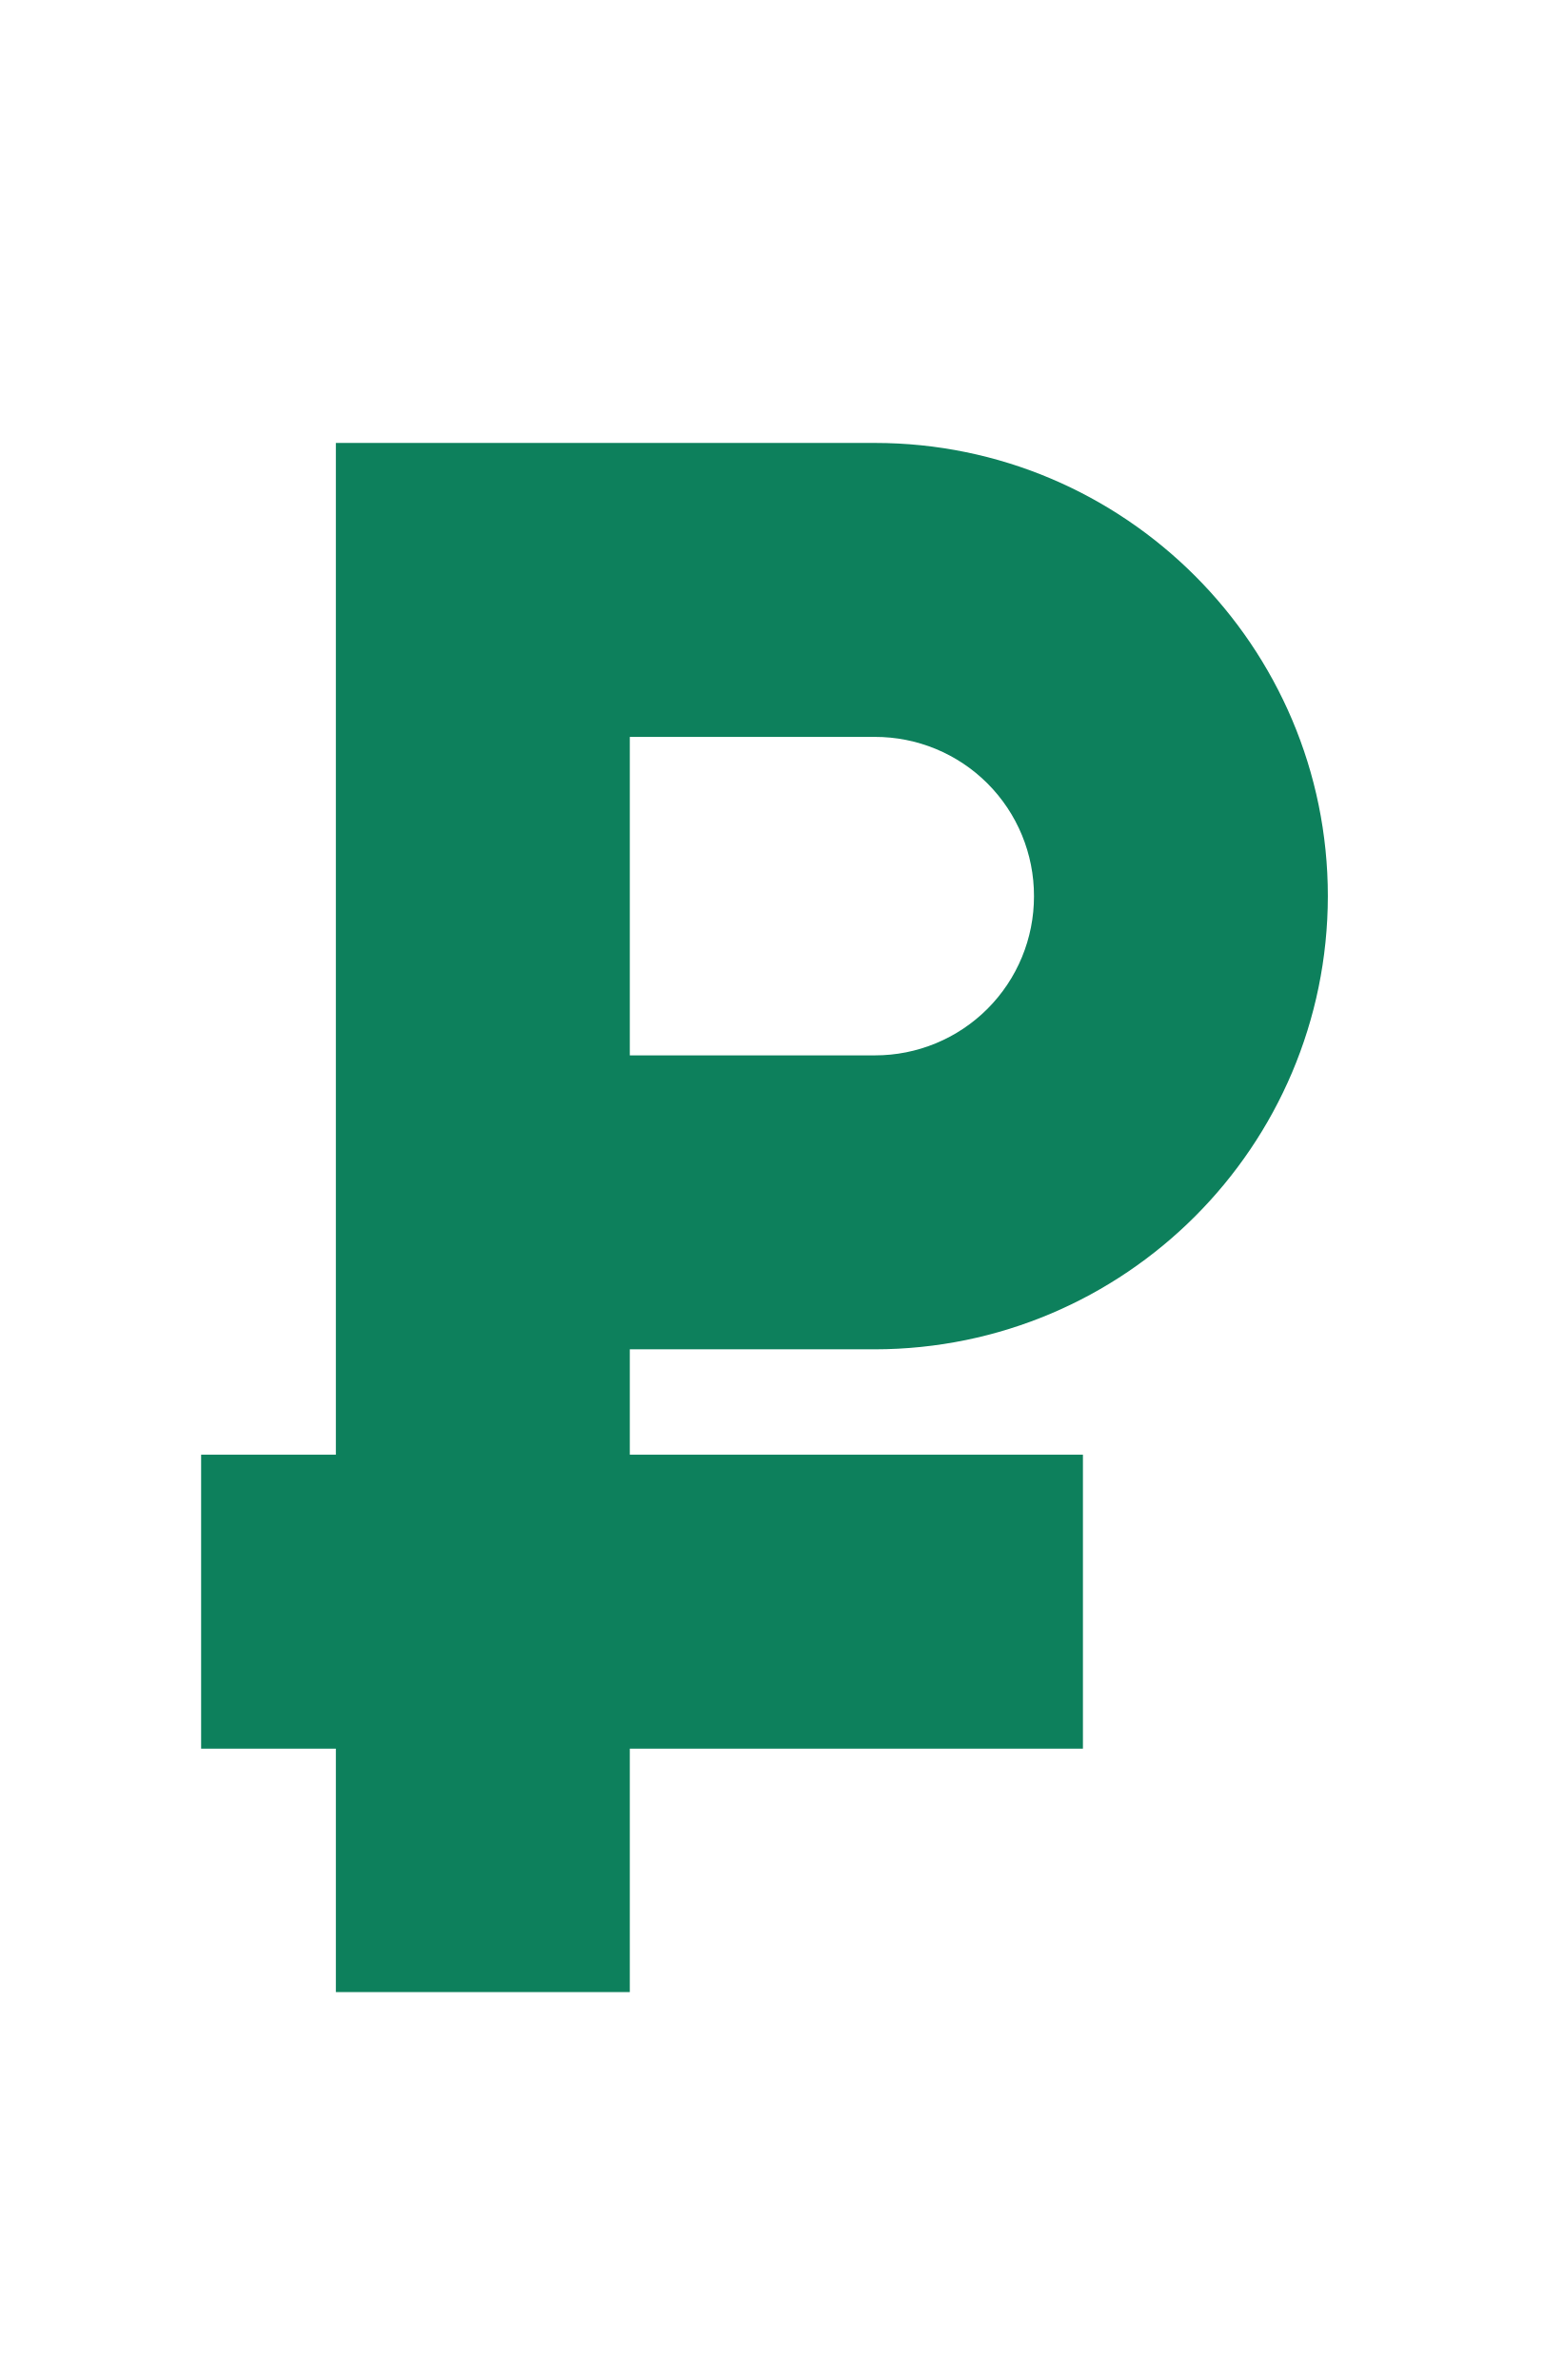
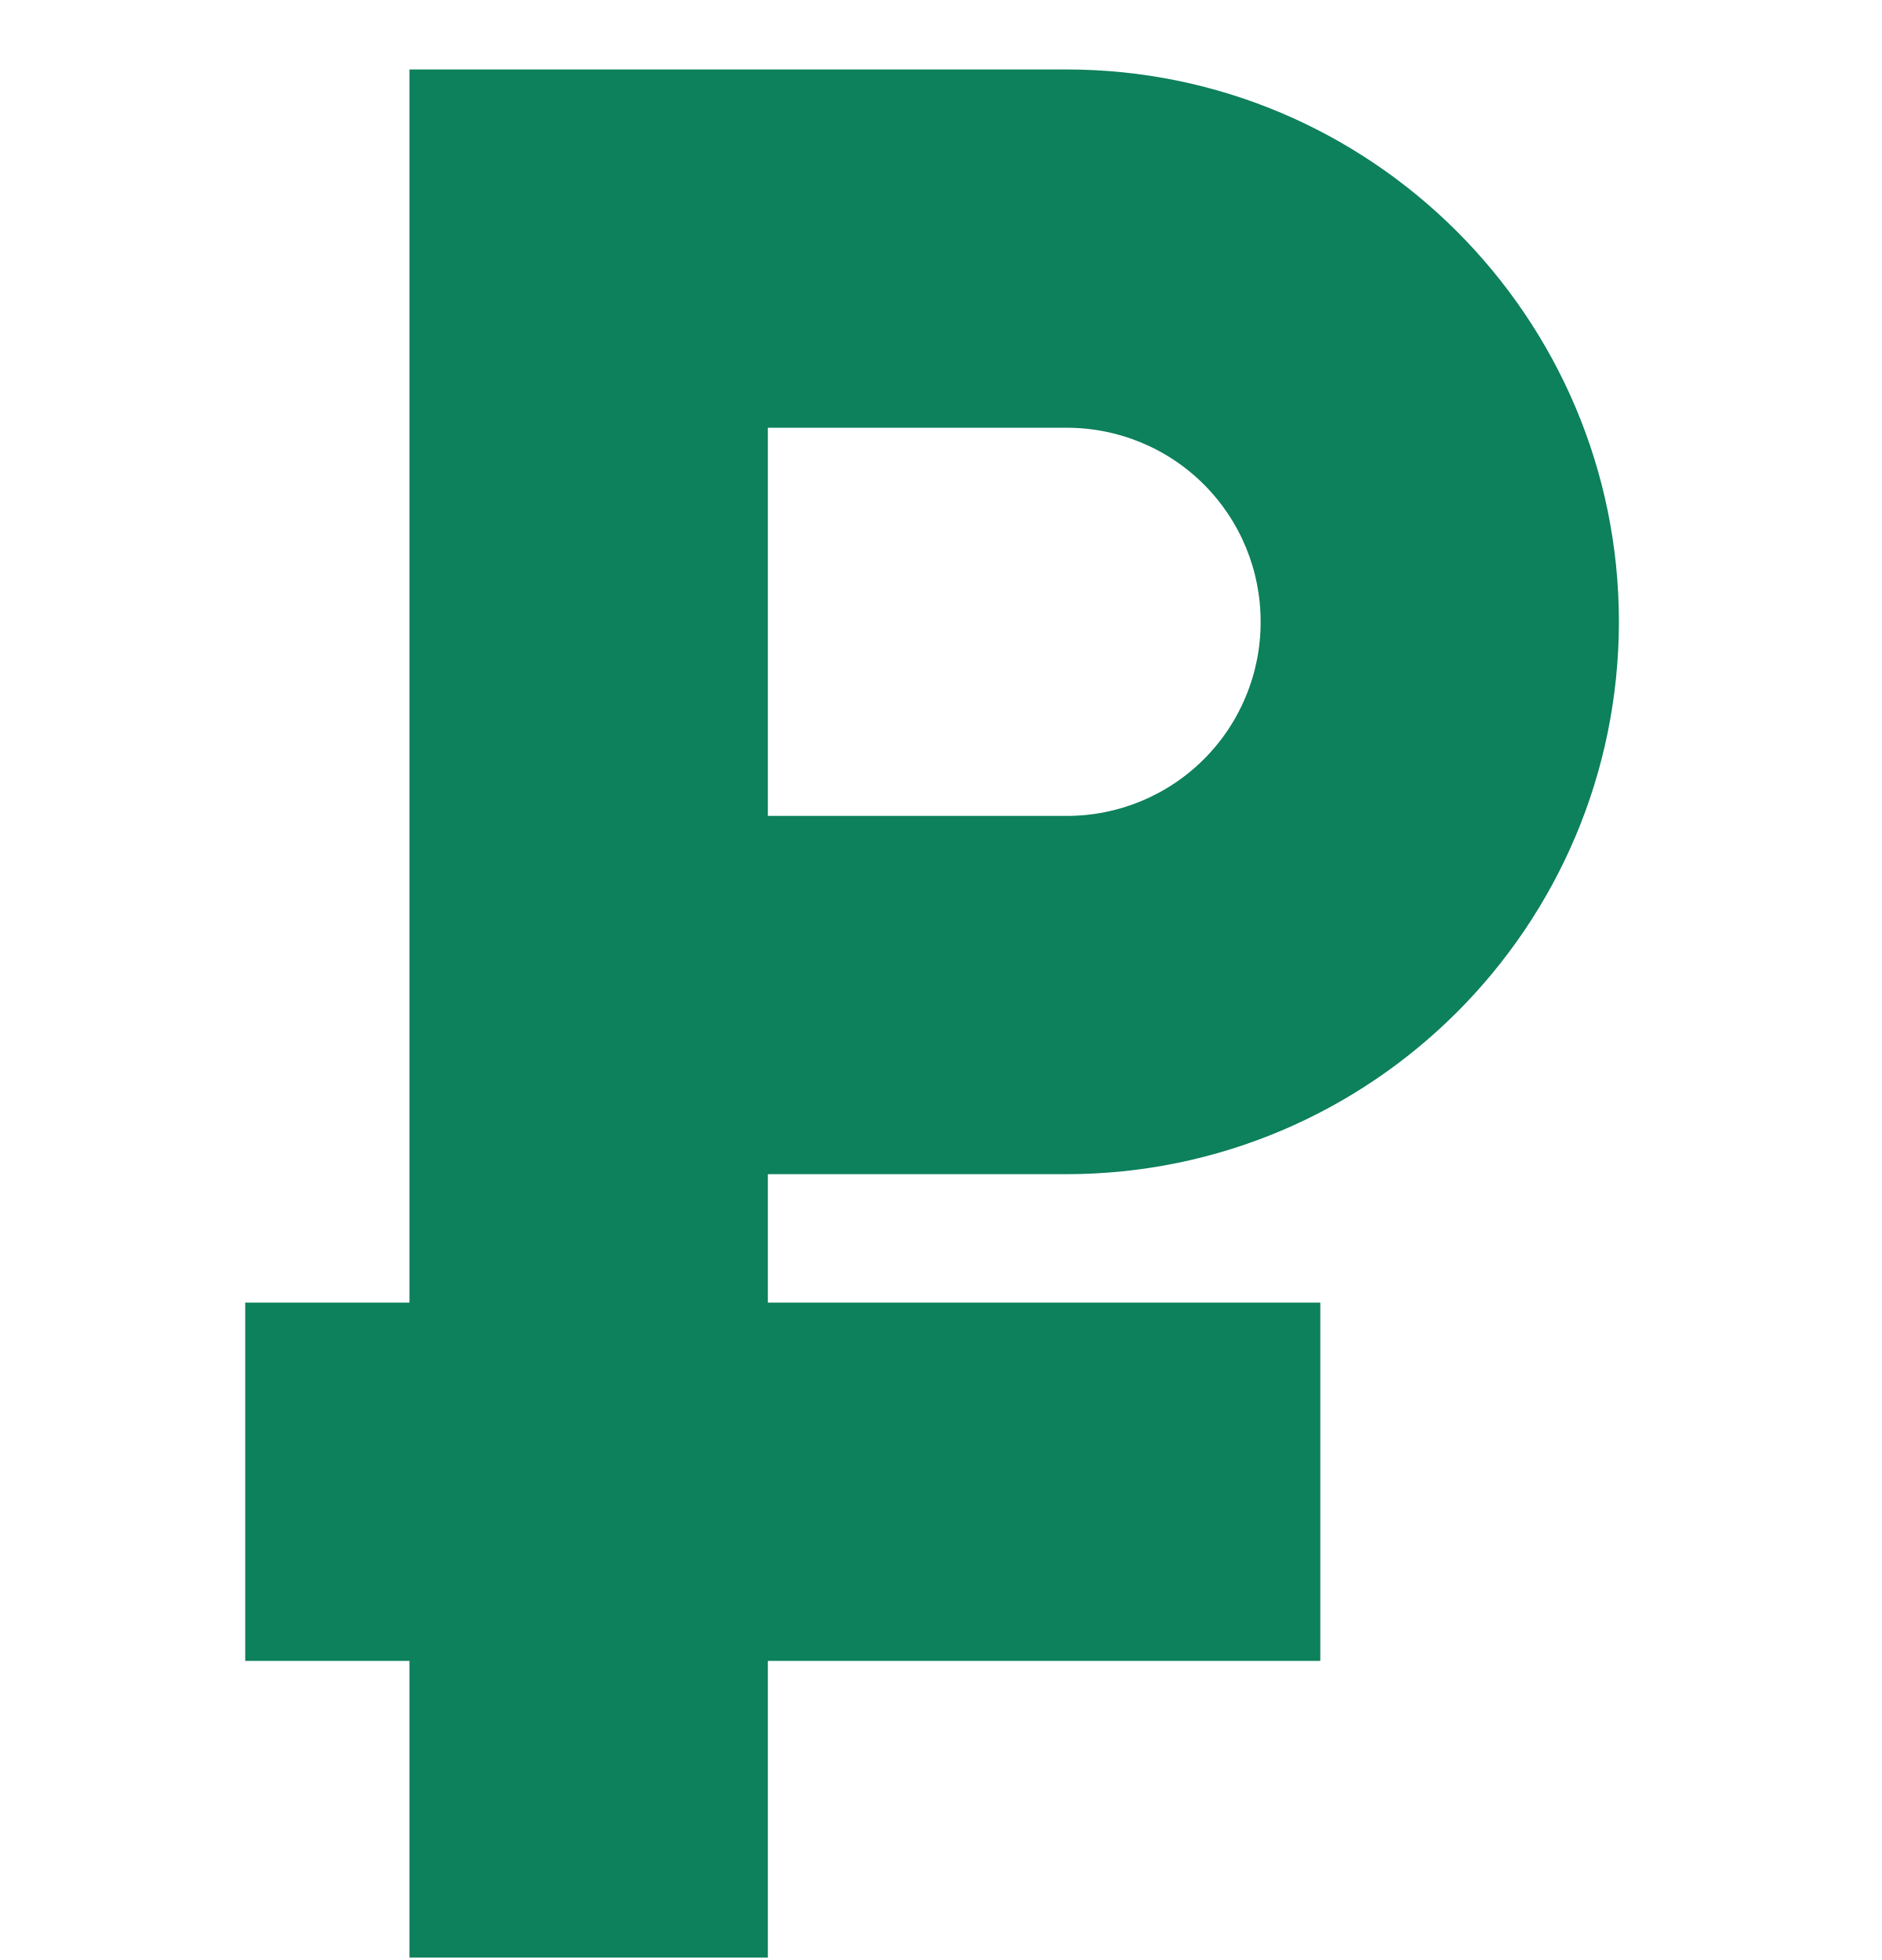
- <svg xmlns="http://www.w3.org/2000/svg" width="24" height="37" fill="none">
-   <path d="M16.838 22.615H3.127v4.57h13.71v-4.57z" fill="#0D805C" />
-   <path d="M9.792 30.969h-4.57V6.886H13.6c3.884 0 7.045 3.16 7.045 7.046a7.054 7.054 0 01-7.045 7.045H9.792v9.992zm0-14.562h3.809a2.47 2.47 0 002.475-2.475 2.47 2.47 0 00-2.475-2.476H9.792v4.951z" fill="#0D805C" />
+ <svg xmlns="http://www.w3.org/2000/svg" width="24" height="25" fill="none">
+   <path d="M16.838 16.615H3.127v4.57h13.71v-4.57z" fill="#0D805C" />
+   <path d="M9.792 24.969h-4.57V.886H13.6c3.884 0 7.045 3.16 7.045 7.046a7.053 7.053 0 01-7.045 7.045H9.792v9.992zm0-14.562h3.809a2.47 2.47 0 002.475-2.475 2.47 2.47 0 00-2.475-2.476H9.792v4.951z" fill="#0D805C" />
</svg>
